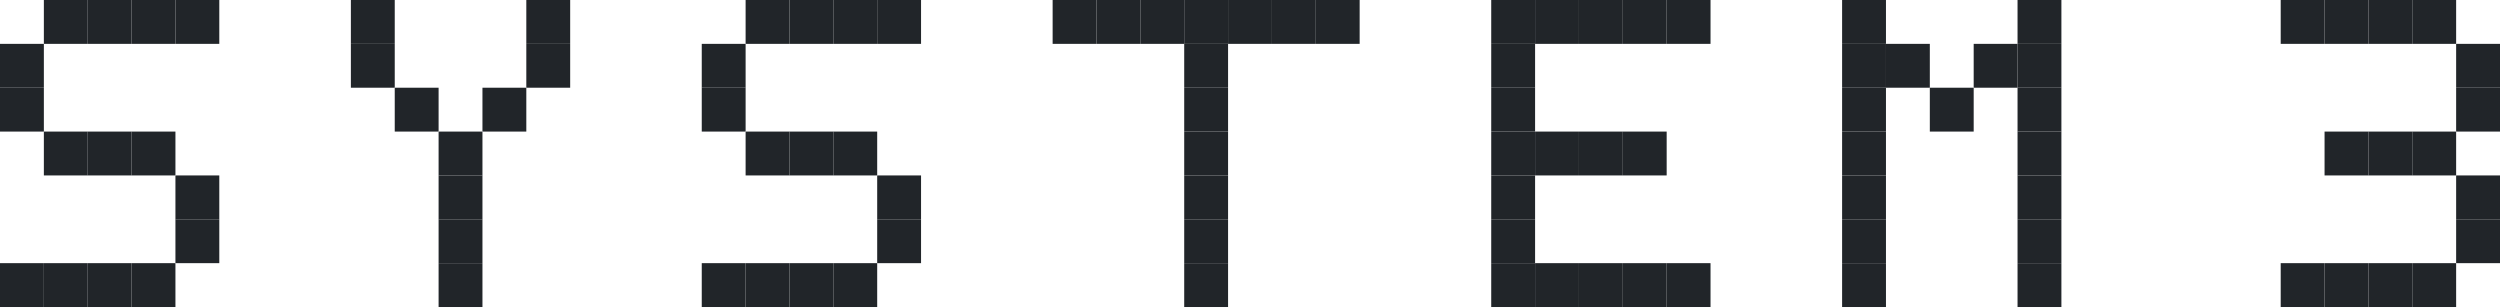
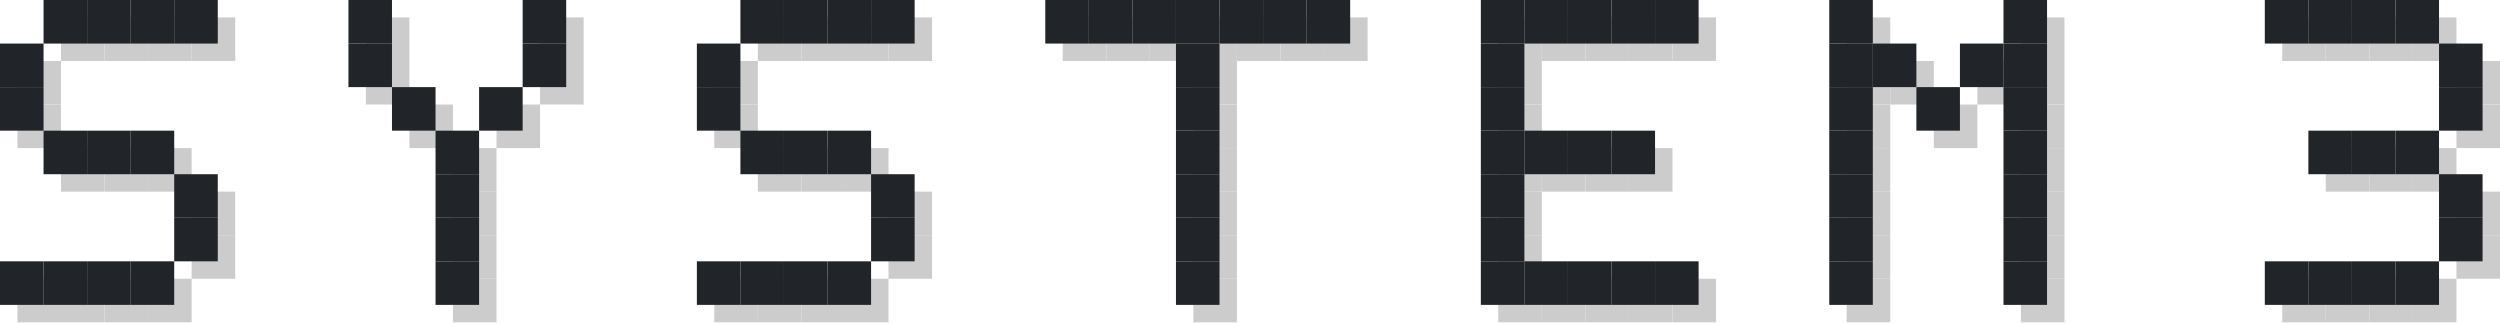
- <svg xmlns="http://www.w3.org/2000/svg" viewBox="0 0 57 7">
+ <svg xmlns="http://www.w3.org/2000/svg" viewBox="0 0 57.4 7.4">
+   <g transform="translate(0.4,0.4)" fill="#ccc">
+     <rect x="1" y="0" width="1" height="1" />
+     <rect x="2" y="0" width="1" height="1" />
+     <rect x="3" y="0" width="1" height="1" />
+     <rect x="4" y="0" width="1" height="1" />
+     <rect x="8" y="0" width="1" height="1" />
+     <rect x="12" y="0" width="1" height="1" />
+     <rect x="17" y="0" width="1" height="1" />
+     <rect x="18" y="0" width="1" height="1" />
+     <rect x="19" y="0" width="1" height="1" />
+     <rect x="20" y="0" width="1" height="1" />
+     <rect x="24" y="0" width="1" height="1" />
+     <rect x="25" y="0" width="1" height="1" />
+     <rect x="26" y="0" width="1" height="1" />
+     <rect x="27" y="0" width="1" height="1" />
+     <rect x="28" y="0" width="1" height="1" />
+     <rect x="29" y="0" width="1" height="1" />
+     <rect x="30" y="0" width="1" height="1" />
+     <rect x="34" y="0" width="1" height="1" />
+     <rect x="35" y="0" width="1" height="1" />
+     <rect x="36" y="0" width="1" height="1" />
+     <rect x="37" y="0" width="1" height="1" />
+     <rect x="38" y="0" width="1" height="1" />
+     <rect x="42" y="0" width="1" height="1" />
+     <rect x="46" y="0" width="1" height="1" />
+     <rect x="52" y="0" width="1" height="1" />
+     <rect x="53" y="0" width="1" height="1" />
+     <rect x="54" y="0" width="1" height="1" />
+     <rect x="55" y="0" width="1" height="1" />
+     <rect x="0" y="1" width="1" height="1" />
+     <rect x="8" y="1" width="1" height="1" />
+     <rect x="12" y="1" width="1" height="1" />
+     <rect x="16" y="1" width="1" height="1" />
+     <rect x="27" y="1" width="1" height="1" />
+     <rect x="34" y="1" width="1" height="1" />
+     <rect x="42" y="1" width="1" height="1" />
+     <rect x="43" y="1" width="1" height="1" />
+     <rect x="45" y="1" width="1" height="1" />
+     <rect x="46" y="1" width="1" height="1" />
+     <rect x="56" y="1" width="1" height="1" />
+     <rect x="0" y="2" width="1" height="1" />
+     <rect x="9" y="2" width="1" height="1" />
+     <rect x="11" y="2" width="1" height="1" />
+     <rect x="16" y="2" width="1" height="1" />
+     <rect x="27" y="2" width="1" height="1" />
+     <rect x="34" y="2" width="1" height="1" />
+     <rect x="42" y="2" width="1" height="1" />
+     <rect x="44" y="2" width="1" height="1" />
+     <rect x="46" y="2" width="1" height="1" />
+     <rect x="56" y="2" width="1" height="1" />
+     <rect x="1" y="3" width="1" height="1" />
+     <rect x="2" y="3" width="1" height="1" />
+     <rect x="3" y="3" width="1" height="1" />
+     <rect x="10" y="3" width="1" height="1" />
+     <rect x="17" y="3" width="1" height="1" />
+     <rect x="18" y="3" width="1" height="1" />
+     <rect x="19" y="3" width="1" height="1" />
+     <rect x="27" y="3" width="1" height="1" />
+     <rect x="34" y="3" width="1" height="1" />
+     <rect x="35" y="3" width="1" height="1" />
+     <rect x="36" y="3" width="1" height="1" />
+     <rect x="37" y="3" width="1" height="1" />
+     <rect x="42" y="3" width="1" height="1" />
+     <rect x="46" y="3" width="1" height="1" />
+     <rect x="53" y="3" width="1" height="1" />
+     <rect x="54" y="3" width="1" height="1" />
+     <rect x="55" y="3" width="1" height="1" />
+     <rect x="4" y="4" width="1" height="1" />
+     <rect x="10" y="4" width="1" height="1" />
+     <rect x="20" y="4" width="1" height="1" />
+     <rect x="27" y="4" width="1" height="1" />
+     <rect x="34" y="4" width="1" height="1" />
+     <rect x="42" y="4" width="1" height="1" />
+     <rect x="46" y="4" width="1" height="1" />
+     <rect x="56" y="4" width="1" height="1" />
+     <rect x="4" y="5" width="1" height="1" />
+     <rect x="10" y="5" width="1" height="1" />
+     <rect x="20" y="5" width="1" height="1" />
+     <rect x="27" y="5" width="1" height="1" />
+     <rect x="34" y="5" width="1" height="1" />
+     <rect x="42" y="5" width="1" height="1" />
+     <rect x="46" y="5" width="1" height="1" />
+     <rect x="56" y="5" width="1" height="1" />
+     <rect x="0" y="6" width="1" height="1" />
+     <rect x="1" y="6" width="1" height="1" />
+     <rect x="2" y="6" width="1" height="1" />
+     <rect x="3" y="6" width="1" height="1" />
+     <rect x="10" y="6" width="1" height="1" />
+     <rect x="16" y="6" width="1" height="1" />
+     <rect x="17" y="6" width="1" height="1" />
+     <rect x="18" y="6" width="1" height="1" />
+     <rect x="19" y="6" width="1" height="1" />
+     <rect x="27" y="6" width="1" height="1" />
+     <rect x="34" y="6" width="1" height="1" />
+     <rect x="35" y="6" width="1" height="1" />
+     <rect x="36" y="6" width="1" height="1" />
+     <rect x="37" y="6" width="1" height="1" />
+     <rect x="38" y="6" width="1" height="1" />
+     <rect x="42" y="6" width="1" height="1" />
+     <rect x="46" y="6" width="1" height="1" />
+     <rect x="52" y="6" width="1" height="1" />
+     <rect x="53" y="6" width="1" height="1" />
+     <rect x="54" y="6" width="1" height="1" />
+     <rect x="55" y="6" width="1" height="1" />
+   </g>
  <g fill="#212529">
    <rect x="1" y="0" width="1" height="1" />
    <rect x="2" y="0" width="1" height="1" />
    <rect x="3" y="0" width="1" height="1" />
    <rect x="4" y="0" width="1" height="1" />
    <rect x="8" y="0" width="1" height="1" />
    <rect x="12" y="0" width="1" height="1" />
    <rect x="17" y="0" width="1" height="1" />
    <rect x="18" y="0" width="1" height="1" />
    <rect x="19" y="0" width="1" height="1" />
    <rect x="20" y="0" width="1" height="1" />
    <rect x="24" y="0" width="1" height="1" />
    <rect x="25" y="0" width="1" height="1" />
    <rect x="26" y="0" width="1" height="1" />
    <rect x="27" y="0" width="1" height="1" />
    <rect x="28" y="0" width="1" height="1" />
    <rect x="29" y="0" width="1" height="1" />
    <rect x="30" y="0" width="1" height="1" />
    <rect x="34" y="0" width="1" height="1" />
    <rect x="35" y="0" width="1" height="1" />
    <rect x="36" y="0" width="1" height="1" />
    <rect x="37" y="0" width="1" height="1" />
    <rect x="38" y="0" width="1" height="1" />
    <rect x="42" y="0" width="1" height="1" />
    <rect x="46" y="0" width="1" height="1" />
    <rect x="52" y="0" width="1" height="1" />
    <rect x="53" y="0" width="1" height="1" />
    <rect x="54" y="0" width="1" height="1" />
    <rect x="55" y="0" width="1" height="1" />
    <rect x="0" y="1" width="1" height="1" />
    <rect x="8" y="1" width="1" height="1" />
    <rect x="12" y="1" width="1" height="1" />
    <rect x="16" y="1" width="1" height="1" />
    <rect x="27" y="1" width="1" height="1" />
    <rect x="34" y="1" width="1" height="1" />
    <rect x="42" y="1" width="1" height="1" />
    <rect x="43" y="1" width="1" height="1" />
    <rect x="45" y="1" width="1" height="1" />
    <rect x="46" y="1" width="1" height="1" />
    <rect x="56" y="1" width="1" height="1" />
    <rect x="0" y="2" width="1" height="1" />
    <rect x="9" y="2" width="1" height="1" />
    <rect x="11" y="2" width="1" height="1" />
    <rect x="16" y="2" width="1" height="1" />
    <rect x="27" y="2" width="1" height="1" />
    <rect x="34" y="2" width="1" height="1" />
    <rect x="42" y="2" width="1" height="1" />
    <rect x="44" y="2" width="1" height="1" />
    <rect x="46" y="2" width="1" height="1" />
    <rect x="56" y="2" width="1" height="1" />
    <rect x="1" y="3" width="1" height="1" />
    <rect x="2" y="3" width="1" height="1" />
    <rect x="3" y="3" width="1" height="1" />
    <rect x="10" y="3" width="1" height="1" />
    <rect x="17" y="3" width="1" height="1" />
    <rect x="18" y="3" width="1" height="1" />
    <rect x="19" y="3" width="1" height="1" />
    <rect x="27" y="3" width="1" height="1" />
    <rect x="34" y="3" width="1" height="1" />
    <rect x="35" y="3" width="1" height="1" />
    <rect x="36" y="3" width="1" height="1" />
    <rect x="37" y="3" width="1" height="1" />
    <rect x="42" y="3" width="1" height="1" />
    <rect x="46" y="3" width="1" height="1" />
    <rect x="53" y="3" width="1" height="1" />
    <rect x="54" y="3" width="1" height="1" />
    <rect x="55" y="3" width="1" height="1" />
    <rect x="4" y="4" width="1" height="1" />
    <rect x="10" y="4" width="1" height="1" />
    <rect x="20" y="4" width="1" height="1" />
    <rect x="27" y="4" width="1" height="1" />
    <rect x="34" y="4" width="1" height="1" />
    <rect x="42" y="4" width="1" height="1" />
    <rect x="46" y="4" width="1" height="1" />
    <rect x="56" y="4" width="1" height="1" />
    <rect x="4" y="5" width="1" height="1" />
    <rect x="10" y="5" width="1" height="1" />
    <rect x="20" y="5" width="1" height="1" />
    <rect x="27" y="5" width="1" height="1" />
    <rect x="34" y="5" width="1" height="1" />
    <rect x="42" y="5" width="1" height="1" />
    <rect x="46" y="5" width="1" height="1" />
    <rect x="56" y="5" width="1" height="1" />
    <rect x="0" y="6" width="1" height="1" />
    <rect x="1" y="6" width="1" height="1" />
    <rect x="2" y="6" width="1" height="1" />
    <rect x="3" y="6" width="1" height="1" />
    <rect x="10" y="6" width="1" height="1" />
    <rect x="16" y="6" width="1" height="1" />
    <rect x="17" y="6" width="1" height="1" />
    <rect x="18" y="6" width="1" height="1" />
    <rect x="19" y="6" width="1" height="1" />
    <rect x="27" y="6" width="1" height="1" />
    <rect x="34" y="6" width="1" height="1" />
    <rect x="35" y="6" width="1" height="1" />
    <rect x="36" y="6" width="1" height="1" />
    <rect x="37" y="6" width="1" height="1" />
    <rect x="38" y="6" width="1" height="1" />
    <rect x="42" y="6" width="1" height="1" />
    <rect x="46" y="6" width="1" height="1" />
    <rect x="52" y="6" width="1" height="1" />
    <rect x="53" y="6" width="1" height="1" />
    <rect x="54" y="6" width="1" height="1" />
    <rect x="55" y="6" width="1" height="1" />
  </g>
</svg>
